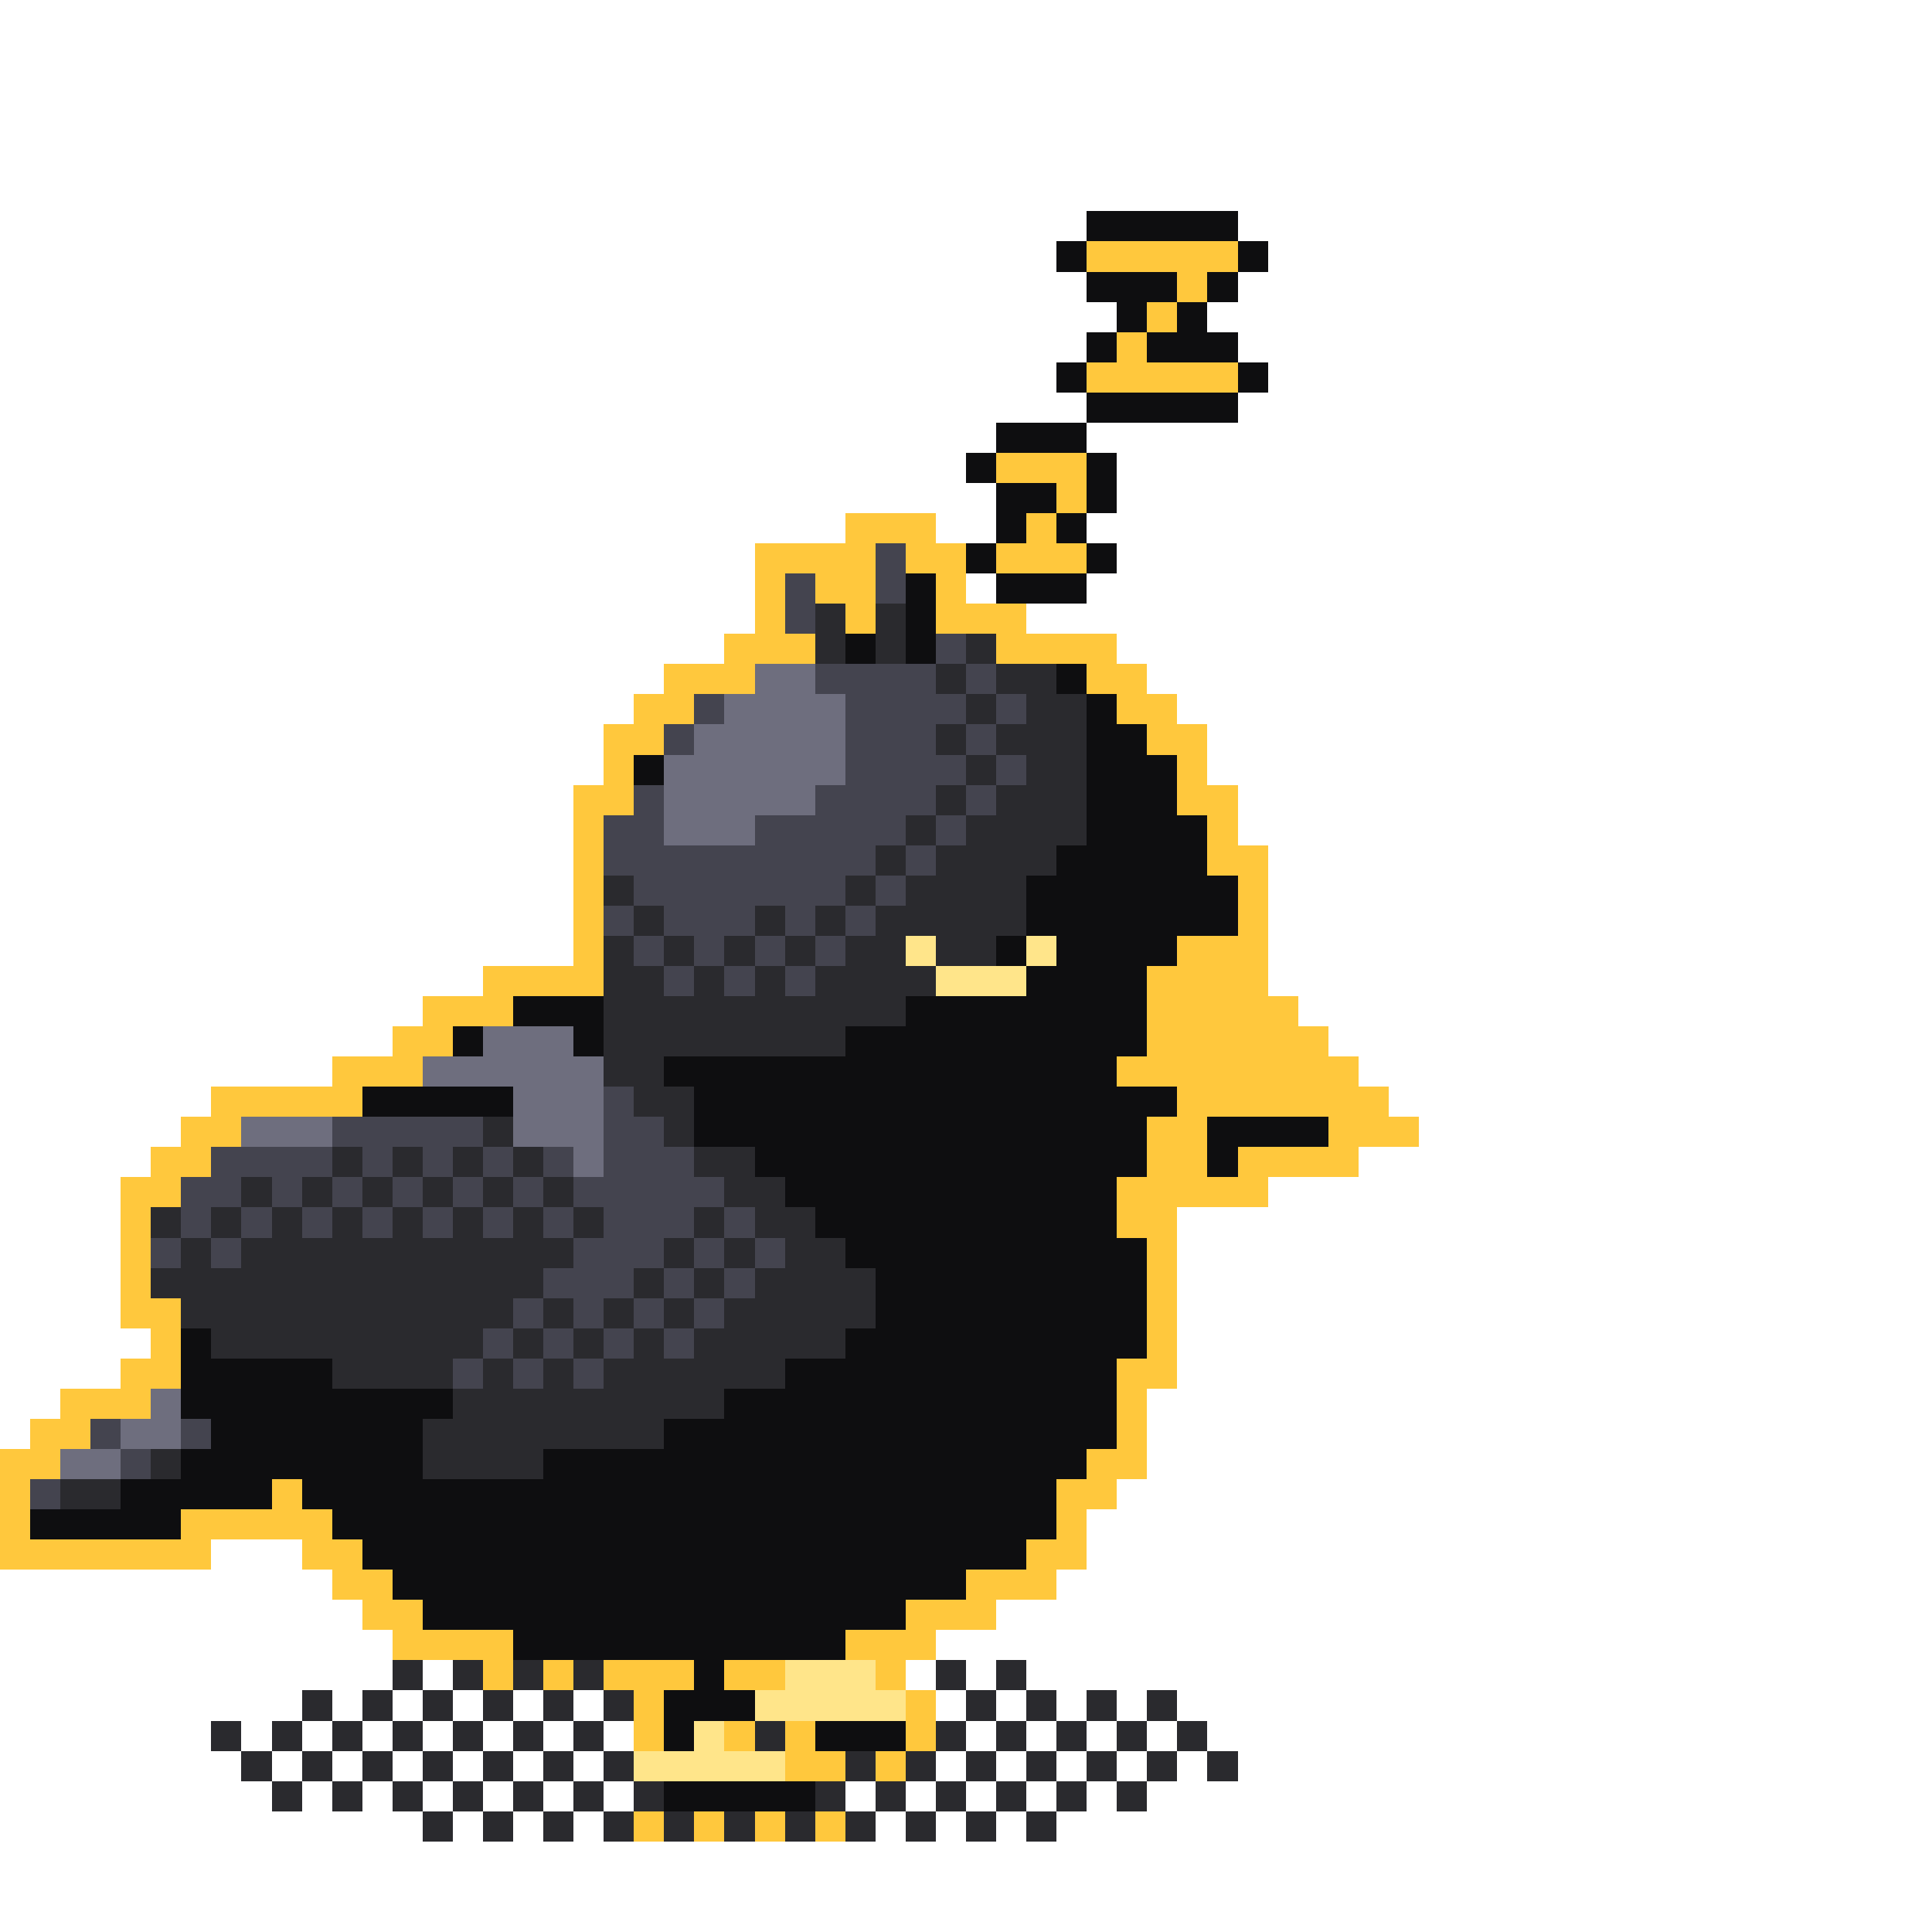
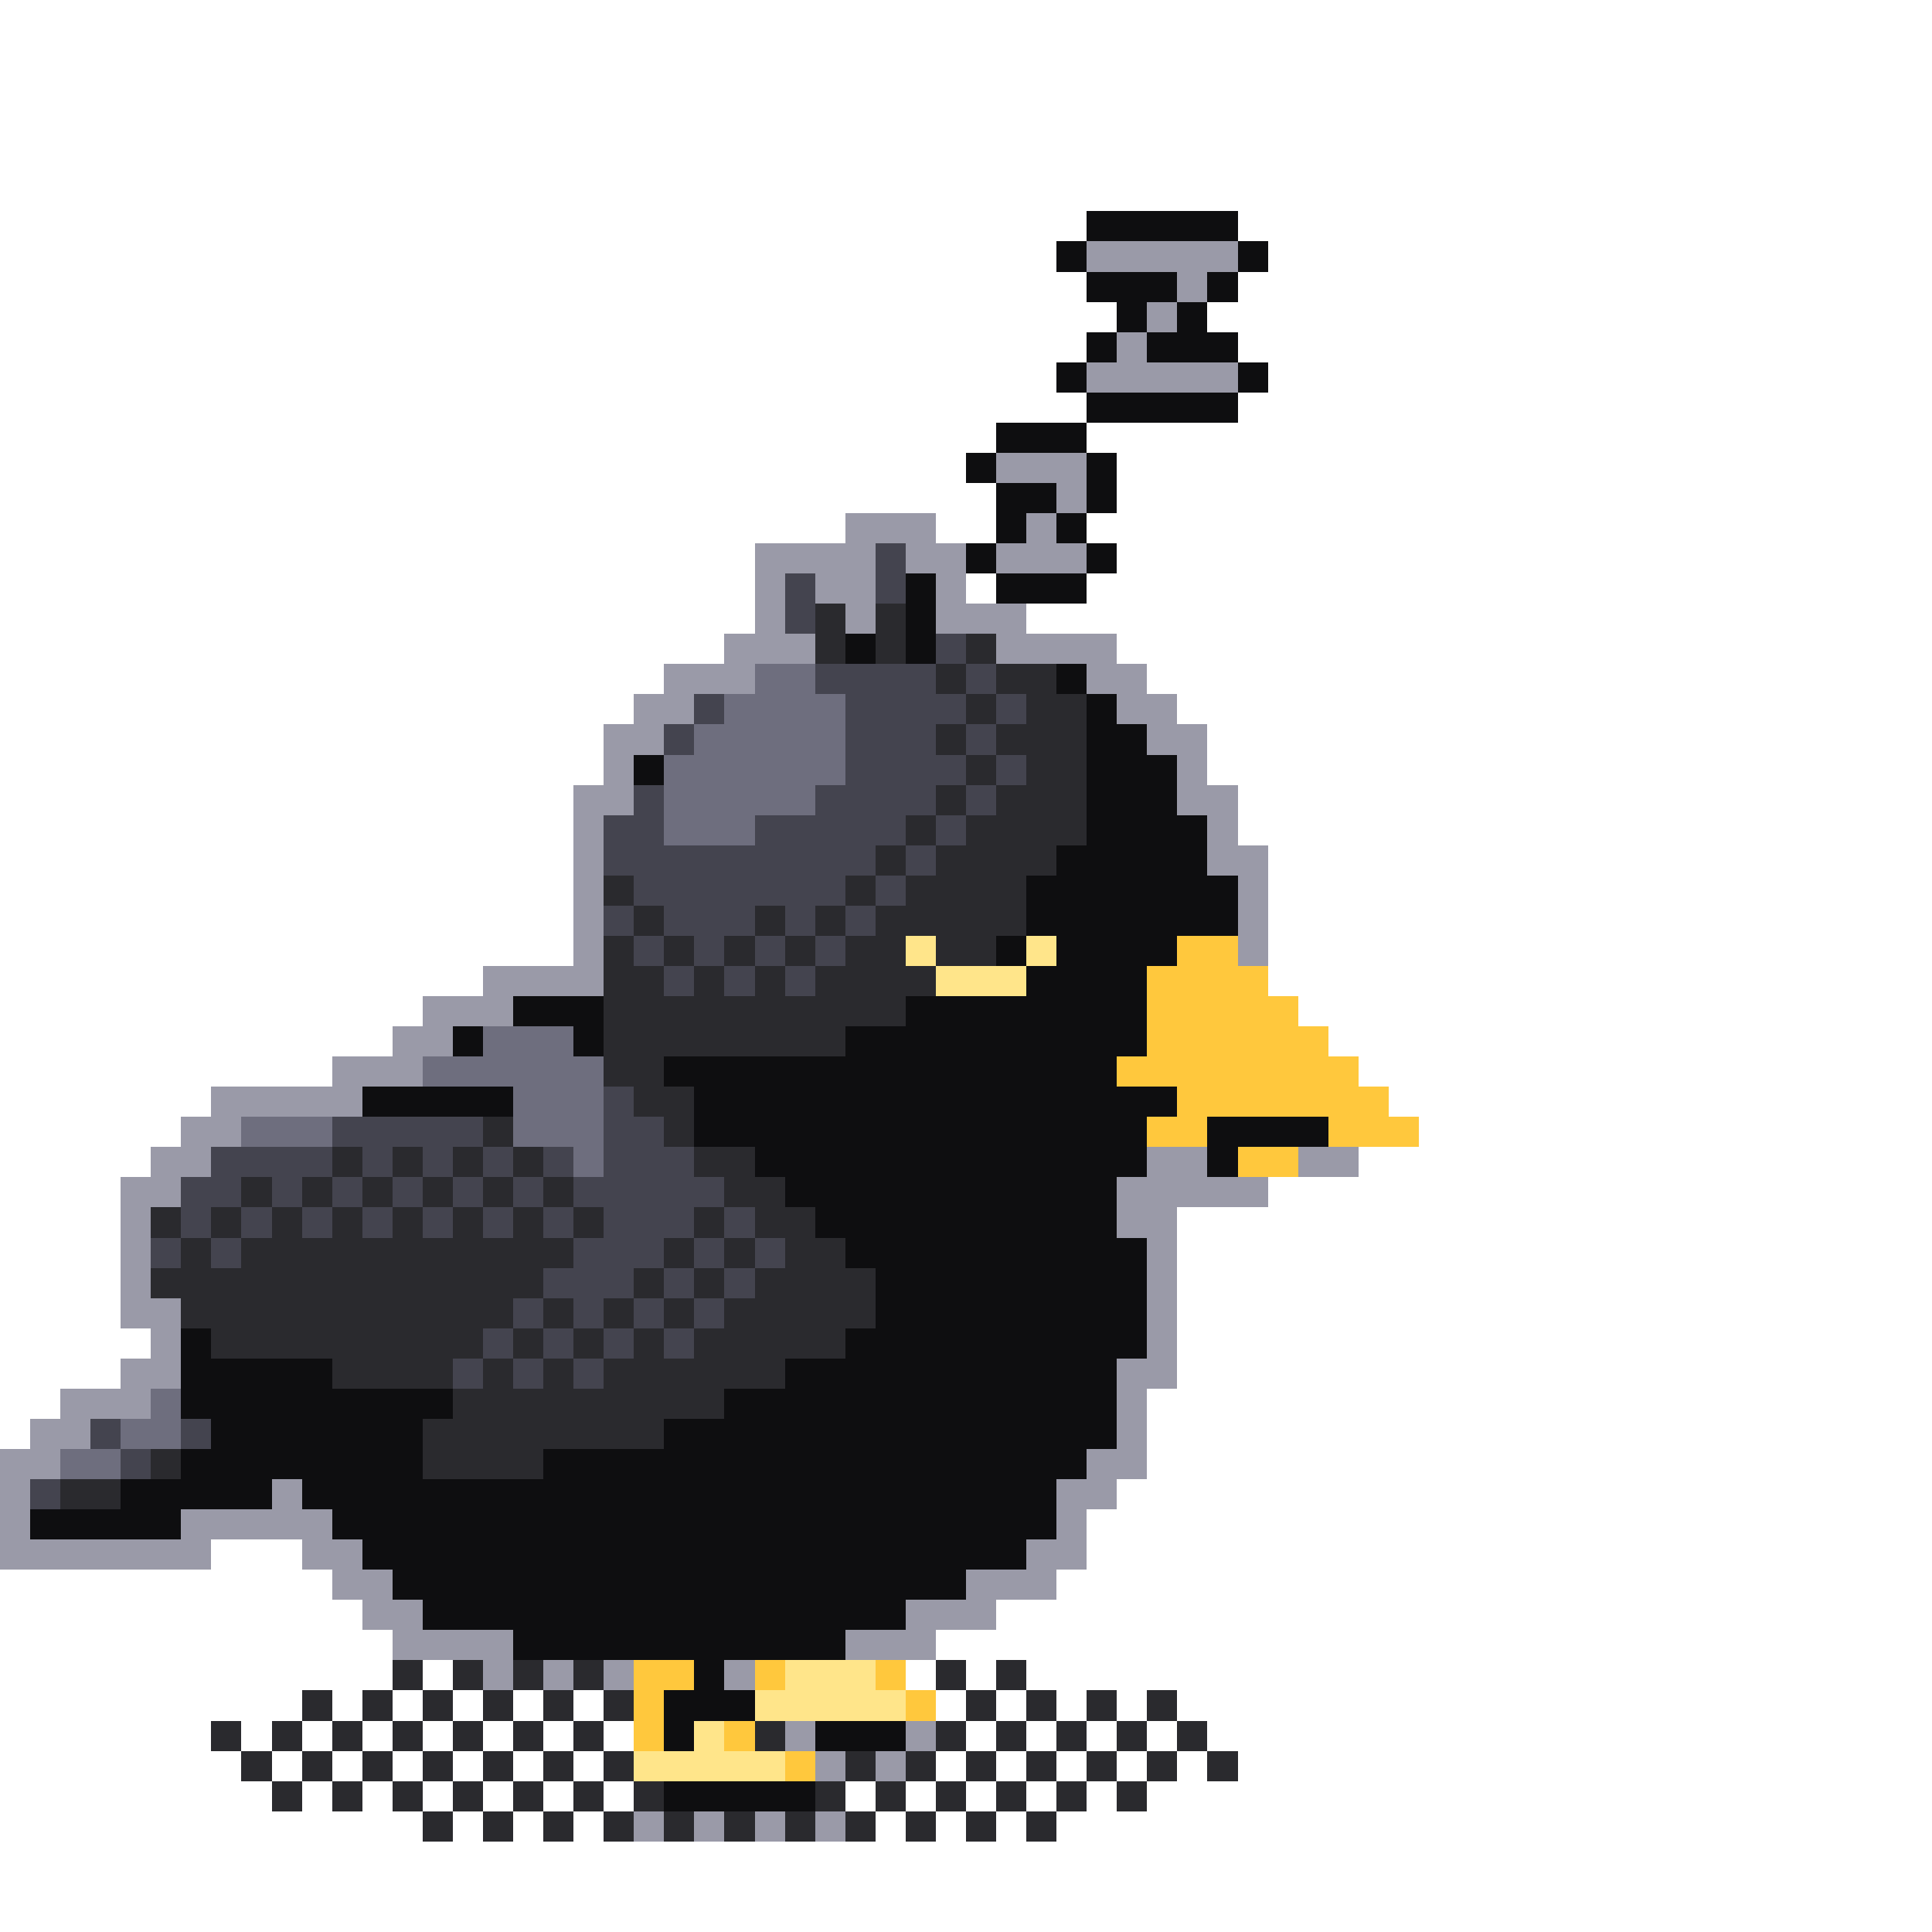
<svg xmlns="http://www.w3.org/2000/svg" viewBox="0 0 64 64" width="64" height="64" shape-rendering="crispEdges">
  <rect x="36" y="7" width="5" height="1" fill="#0E0E10" />
  <rect x="35" y="8" width="1" height="1" fill="#0E0E10" />
-   <rect x="36" y="8" width="5" height="1" fill="#FFC83D" />
+   <rect x="36" y="8" width="5" height="1" fill="#9A9AA8" />
  <rect x="41" y="8" width="1" height="1" fill="#0E0E10" />
  <rect x="36" y="9" width="3" height="1" fill="#0E0E10" />
-   <rect x="39" y="9" width="1" height="1" fill="#FFC83D" />
+   <rect x="39" y="9" width="1" height="1" fill="#9A9AA8" />
  <rect x="40" y="9" width="1" height="1" fill="#0E0E10" />
  <rect x="37" y="10" width="1" height="1" fill="#0E0E10" />
-   <rect x="38" y="10" width="1" height="1" fill="#FFC83D" />
+   <rect x="38" y="10" width="1" height="1" fill="#9A9AA8" />
  <rect x="39" y="10" width="1" height="1" fill="#0E0E10" />
  <rect x="36" y="11" width="1" height="1" fill="#0E0E10" />
-   <rect x="37" y="11" width="1" height="1" fill="#FFC83D" />
+   <rect x="37" y="11" width="1" height="1" fill="#9A9AA8" />
  <rect x="38" y="11" width="3" height="1" fill="#0E0E10" />
  <rect x="35" y="12" width="1" height="1" fill="#0E0E10" />
-   <rect x="36" y="12" width="5" height="1" fill="#FFC83D" />
+   <rect x="36" y="12" width="5" height="1" fill="#9A9AA8" />
  <rect x="41" y="12" width="1" height="1" fill="#0E0E10" />
  <rect x="36" y="13" width="5" height="1" fill="#0E0E10" />
  <rect x="33" y="14" width="3" height="1" fill="#0E0E10" />
  <rect x="32" y="15" width="1" height="1" fill="#0E0E10" />
-   <rect x="33" y="15" width="3" height="1" fill="#FFC83D" />
+   <rect x="33" y="15" width="3" height="1" fill="#9A9AA8" />
  <rect x="36" y="15" width="1" height="1" fill="#0E0E10" />
  <rect x="33" y="16" width="2" height="1" fill="#0E0E10" />
-   <rect x="35" y="16" width="1" height="1" fill="#FFC83D" />
+   <rect x="35" y="16" width="1" height="1" fill="#9A9AA8" />
  <rect x="36" y="16" width="1" height="1" fill="#0E0E10" />
-   <rect x="28" y="17" width="3" height="1" fill="#FFC83D" />
+   <rect x="28" y="17" width="3" height="1" fill="#9A9AA8" />
  <rect x="33" y="17" width="1" height="1" fill="#0E0E10" />
-   <rect x="34" y="17" width="1" height="1" fill="#FFC83D" />
+   <rect x="34" y="17" width="1" height="1" fill="#9A9AA8" />
  <rect x="35" y="17" width="1" height="1" fill="#0E0E10" />
-   <rect x="25" y="18" width="4" height="1" fill="#FFC83D" />
+   <rect x="25" y="18" width="4" height="1" fill="#9A9AA8" />
  <rect x="29" y="18" width="1" height="1" fill="#44444F" />
-   <rect x="30" y="18" width="2" height="1" fill="#FFC83D" />
+   <rect x="30" y="18" width="2" height="1" fill="#9A9AA8" />
  <rect x="32" y="18" width="1" height="1" fill="#0E0E10" />
-   <rect x="33" y="18" width="3" height="1" fill="#FFC83D" />
+   <rect x="33" y="18" width="3" height="1" fill="#9A9AA8" />
  <rect x="36" y="18" width="1" height="1" fill="#0E0E10" />
-   <rect x="25" y="19" width="1" height="1" fill="#FFC83D" />
+   <rect x="25" y="19" width="1" height="1" fill="#9A9AA8" />
  <rect x="26" y="19" width="1" height="1" fill="#44444F" />
-   <rect x="27" y="19" width="2" height="1" fill="#FFC83D" />
+   <rect x="27" y="19" width="2" height="1" fill="#9A9AA8" />
  <rect x="29" y="19" width="1" height="1" fill="#44444F" />
  <rect x="30" y="19" width="1" height="1" fill="#0E0E10" />
-   <rect x="31" y="19" width="1" height="1" fill="#FFC83D" />
+   <rect x="31" y="19" width="1" height="1" fill="#9A9AA8" />
  <rect x="33" y="19" width="3" height="1" fill="#0E0E10" />
-   <rect x="25" y="20" width="1" height="1" fill="#FFC83D" />
+   <rect x="25" y="20" width="1" height="1" fill="#9A9AA8" />
  <rect x="26" y="20" width="1" height="1" fill="#44444F" />
  <rect x="27" y="20" width="1" height="1" fill="#2A2A2E" />
-   <rect x="28" y="20" width="1" height="1" fill="#FFC83D" />
+   <rect x="28" y="20" width="1" height="1" fill="#9A9AA8" />
  <rect x="29" y="20" width="1" height="1" fill="#2A2A2E" />
  <rect x="30" y="20" width="1" height="1" fill="#0E0E10" />
-   <rect x="31" y="20" width="3" height="1" fill="#FFC83D" />
-   <rect x="24" y="21" width="3" height="1" fill="#FFC83D" />
+   <rect x="31" y="20" width="3" height="1" fill="#9A9AA8" />
+   <rect x="24" y="21" width="3" height="1" fill="#9A9AA8" />
  <rect x="27" y="21" width="1" height="1" fill="#2A2A2E" />
  <rect x="28" y="21" width="1" height="1" fill="#0E0E10" />
  <rect x="29" y="21" width="1" height="1" fill="#2A2A2E" />
  <rect x="30" y="21" width="1" height="1" fill="#0E0E10" />
  <rect x="31" y="21" width="1" height="1" fill="#44444F" />
  <rect x="32" y="21" width="1" height="1" fill="#2A2A2E" />
-   <rect x="33" y="21" width="4" height="1" fill="#FFC83D" />
-   <rect x="22" y="22" width="3" height="1" fill="#FFC83D" />
+   <rect x="33" y="21" width="4" height="1" fill="#9A9AA8" />
+   <rect x="22" y="22" width="3" height="1" fill="#9A9AA8" />
  <rect x="25" y="22" width="2" height="1" fill="#6E6E7E" />
  <rect x="27" y="22" width="4" height="1" fill="#44444F" />
  <rect x="31" y="22" width="1" height="1" fill="#2A2A2E" />
  <rect x="32" y="22" width="1" height="1" fill="#44444F" />
  <rect x="33" y="22" width="2" height="1" fill="#2A2A2E" />
  <rect x="35" y="22" width="1" height="1" fill="#0E0E10" />
-   <rect x="36" y="22" width="2" height="1" fill="#FFC83D" />
-   <rect x="21" y="23" width="2" height="1" fill="#FFC83D" />
+   <rect x="36" y="22" width="2" height="1" fill="#9A9AA8" />
+   <rect x="21" y="23" width="2" height="1" fill="#9A9AA8" />
  <rect x="23" y="23" width="1" height="1" fill="#44444F" />
  <rect x="24" y="23" width="4" height="1" fill="#6E6E7E" />
  <rect x="28" y="23" width="4" height="1" fill="#44444F" />
  <rect x="32" y="23" width="1" height="1" fill="#2A2A2E" />
  <rect x="33" y="23" width="1" height="1" fill="#44444F" />
  <rect x="34" y="23" width="2" height="1" fill="#2A2A2E" />
  <rect x="36" y="23" width="1" height="1" fill="#0E0E10" />
-   <rect x="37" y="23" width="2" height="1" fill="#FFC83D" />
-   <rect x="20" y="24" width="2" height="1" fill="#FFC83D" />
+   <rect x="37" y="23" width="2" height="1" fill="#9A9AA8" />
+   <rect x="20" y="24" width="2" height="1" fill="#9A9AA8" />
  <rect x="22" y="24" width="1" height="1" fill="#44444F" />
  <rect x="23" y="24" width="5" height="1" fill="#6E6E7E" />
  <rect x="28" y="24" width="3" height="1" fill="#44444F" />
  <rect x="31" y="24" width="1" height="1" fill="#2A2A2E" />
  <rect x="32" y="24" width="1" height="1" fill="#44444F" />
  <rect x="33" y="24" width="3" height="1" fill="#2A2A2E" />
  <rect x="36" y="24" width="2" height="1" fill="#0E0E10" />
-   <rect x="38" y="24" width="2" height="1" fill="#FFC83D" />
-   <rect x="20" y="25" width="1" height="1" fill="#FFC83D" />
+   <rect x="38" y="24" width="2" height="1" fill="#9A9AA8" />
+   <rect x="20" y="25" width="1" height="1" fill="#9A9AA8" />
  <rect x="21" y="25" width="1" height="1" fill="#0E0E10" />
  <rect x="22" y="25" width="6" height="1" fill="#6E6E7E" />
  <rect x="28" y="25" width="4" height="1" fill="#44444F" />
  <rect x="32" y="25" width="1" height="1" fill="#2A2A2E" />
  <rect x="33" y="25" width="1" height="1" fill="#44444F" />
  <rect x="34" y="25" width="2" height="1" fill="#2A2A2E" />
  <rect x="36" y="25" width="3" height="1" fill="#0E0E10" />
-   <rect x="39" y="25" width="1" height="1" fill="#FFC83D" />
-   <rect x="19" y="26" width="2" height="1" fill="#FFC83D" />
+   <rect x="39" y="25" width="1" height="1" fill="#9A9AA8" />
+   <rect x="19" y="26" width="2" height="1" fill="#9A9AA8" />
  <rect x="21" y="26" width="1" height="1" fill="#44444F" />
  <rect x="22" y="26" width="5" height="1" fill="#6E6E7E" />
  <rect x="27" y="26" width="4" height="1" fill="#44444F" />
  <rect x="31" y="26" width="1" height="1" fill="#2A2A2E" />
  <rect x="32" y="26" width="1" height="1" fill="#44444F" />
  <rect x="33" y="26" width="3" height="1" fill="#2A2A2E" />
  <rect x="36" y="26" width="3" height="1" fill="#0E0E10" />
-   <rect x="39" y="26" width="2" height="1" fill="#FFC83D" />
-   <rect x="19" y="27" width="1" height="1" fill="#FFC83D" />
+   <rect x="39" y="26" width="2" height="1" fill="#9A9AA8" />
+   <rect x="19" y="27" width="1" height="1" fill="#9A9AA8" />
  <rect x="20" y="27" width="2" height="1" fill="#44444F" />
  <rect x="22" y="27" width="3" height="1" fill="#6E6E7E" />
  <rect x="25" y="27" width="5" height="1" fill="#44444F" />
  <rect x="30" y="27" width="1" height="1" fill="#2A2A2E" />
  <rect x="31" y="27" width="1" height="1" fill="#44444F" />
  <rect x="32" y="27" width="4" height="1" fill="#2A2A2E" />
  <rect x="36" y="27" width="4" height="1" fill="#0E0E10" />
-   <rect x="40" y="27" width="1" height="1" fill="#FFC83D" />
-   <rect x="19" y="28" width="1" height="1" fill="#FFC83D" />
+   <rect x="40" y="27" width="1" height="1" fill="#9A9AA8" />
+   <rect x="19" y="28" width="1" height="1" fill="#9A9AA8" />
  <rect x="20" y="28" width="9" height="1" fill="#44444F" />
  <rect x="29" y="28" width="1" height="1" fill="#2A2A2E" />
  <rect x="30" y="28" width="1" height="1" fill="#44444F" />
  <rect x="31" y="28" width="4" height="1" fill="#2A2A2E" />
  <rect x="35" y="28" width="5" height="1" fill="#0E0E10" />
-   <rect x="40" y="28" width="2" height="1" fill="#FFC83D" />
-   <rect x="19" y="29" width="1" height="1" fill="#FFC83D" />
+   <rect x="40" y="28" width="2" height="1" fill="#9A9AA8" />
+   <rect x="19" y="29" width="1" height="1" fill="#9A9AA8" />
  <rect x="20" y="29" width="1" height="1" fill="#2A2A2E" />
  <rect x="21" y="29" width="7" height="1" fill="#44444F" />
  <rect x="28" y="29" width="1" height="1" fill="#2A2A2E" />
  <rect x="29" y="29" width="1" height="1" fill="#44444F" />
  <rect x="30" y="29" width="4" height="1" fill="#2A2A2E" />
  <rect x="34" y="29" width="7" height="1" fill="#0E0E10" />
-   <rect x="41" y="29" width="1" height="1" fill="#FFC83D" />
-   <rect x="19" y="30" width="1" height="1" fill="#FFC83D" />
+   <rect x="41" y="29" width="1" height="1" fill="#9A9AA8" />
+   <rect x="19" y="30" width="1" height="1" fill="#9A9AA8" />
  <rect x="20" y="30" width="1" height="1" fill="#44444F" />
  <rect x="21" y="30" width="1" height="1" fill="#2A2A2E" />
  <rect x="22" y="30" width="3" height="1" fill="#44444F" />
  <rect x="25" y="30" width="1" height="1" fill="#2A2A2E" />
  <rect x="26" y="30" width="1" height="1" fill="#44444F" />
  <rect x="27" y="30" width="1" height="1" fill="#2A2A2E" />
  <rect x="28" y="30" width="1" height="1" fill="#44444F" />
  <rect x="29" y="30" width="5" height="1" fill="#2A2A2E" />
  <rect x="34" y="30" width="7" height="1" fill="#0E0E10" />
-   <rect x="41" y="30" width="1" height="1" fill="#FFC83D" />
-   <rect x="19" y="31" width="1" height="1" fill="#FFC83D" />
+   <rect x="41" y="30" width="1" height="1" fill="#9A9AA8" />
+   <rect x="19" y="31" width="1" height="1" fill="#9A9AA8" />
  <rect x="20" y="31" width="1" height="1" fill="#2A2A2E" />
  <rect x="21" y="31" width="1" height="1" fill="#44444F" />
  <rect x="22" y="31" width="1" height="1" fill="#2A2A2E" />
  <rect x="23" y="31" width="1" height="1" fill="#44444F" />
  <rect x="24" y="31" width="1" height="1" fill="#2A2A2E" />
  <rect x="25" y="31" width="1" height="1" fill="#44444F" />
  <rect x="26" y="31" width="1" height="1" fill="#2A2A2E" />
  <rect x="27" y="31" width="1" height="1" fill="#44444F" />
  <rect x="28" y="31" width="2" height="1" fill="#2A2A2E" />
  <rect x="30" y="31" width="1" height="1" fill="#FFE58A" />
  <rect x="31" y="31" width="2" height="1" fill="#2A2A2E" />
  <rect x="33" y="31" width="1" height="1" fill="#0E0E10" />
  <rect x="34" y="31" width="1" height="1" fill="#FFE58A" />
  <rect x="35" y="31" width="4" height="1" fill="#0E0E10" />
-   <rect x="39" y="31" width="3" height="1" fill="#FFC83D" />
-   <rect x="16" y="32" width="4" height="1" fill="#FFC83D" />
+   <rect x="39" y="31" width="2" height="1" fill="#FFC83D" />
+   <rect x="41" y="31" width="1" height="1" fill="#9A9AA8" />
+   <rect x="16" y="32" width="4" height="1" fill="#9A9AA8" />
  <rect x="20" y="32" width="2" height="1" fill="#2A2A2E" />
  <rect x="22" y="32" width="1" height="1" fill="#44444F" />
  <rect x="23" y="32" width="1" height="1" fill="#2A2A2E" />
  <rect x="24" y="32" width="1" height="1" fill="#44444F" />
  <rect x="25" y="32" width="1" height="1" fill="#2A2A2E" />
  <rect x="26" y="32" width="1" height="1" fill="#44444F" />
  <rect x="27" y="32" width="4" height="1" fill="#2A2A2E" />
  <rect x="31" y="32" width="3" height="1" fill="#FFE58A" />
  <rect x="34" y="32" width="4" height="1" fill="#0E0E10" />
  <rect x="38" y="32" width="4" height="1" fill="#FFC83D" />
-   <rect x="14" y="33" width="3" height="1" fill="#FFC83D" />
+   <rect x="14" y="33" width="3" height="1" fill="#9A9AA8" />
  <rect x="17" y="33" width="3" height="1" fill="#0E0E10" />
  <rect x="20" y="33" width="10" height="1" fill="#2A2A2E" />
  <rect x="30" y="33" width="8" height="1" fill="#0E0E10" />
  <rect x="38" y="33" width="5" height="1" fill="#FFC83D" />
-   <rect x="13" y="34" width="2" height="1" fill="#FFC83D" />
+   <rect x="13" y="34" width="2" height="1" fill="#9A9AA8" />
  <rect x="15" y="34" width="1" height="1" fill="#0E0E10" />
  <rect x="16" y="34" width="3" height="1" fill="#6E6E7E" />
  <rect x="19" y="34" width="1" height="1" fill="#0E0E10" />
  <rect x="20" y="34" width="8" height="1" fill="#2A2A2E" />
  <rect x="28" y="34" width="10" height="1" fill="#0E0E10" />
  <rect x="38" y="34" width="6" height="1" fill="#FFC83D" />
-   <rect x="11" y="35" width="3" height="1" fill="#FFC83D" />
+   <rect x="11" y="35" width="3" height="1" fill="#9A9AA8" />
  <rect x="14" y="35" width="6" height="1" fill="#6E6E7E" />
  <rect x="20" y="35" width="2" height="1" fill="#2A2A2E" />
  <rect x="22" y="35" width="15" height="1" fill="#0E0E10" />
  <rect x="37" y="35" width="8" height="1" fill="#FFC83D" />
-   <rect x="7" y="36" width="5" height="1" fill="#FFC83D" />
+   <rect x="7" y="36" width="5" height="1" fill="#9A9AA8" />
  <rect x="12" y="36" width="5" height="1" fill="#0E0E10" />
  <rect x="17" y="36" width="3" height="1" fill="#6E6E7E" />
  <rect x="20" y="36" width="1" height="1" fill="#44444F" />
  <rect x="21" y="36" width="2" height="1" fill="#2A2A2E" />
  <rect x="23" y="36" width="16" height="1" fill="#0E0E10" />
  <rect x="39" y="36" width="7" height="1" fill="#FFC83D" />
-   <rect x="6" y="37" width="2" height="1" fill="#FFC83D" />
+   <rect x="6" y="37" width="2" height="1" fill="#9A9AA8" />
  <rect x="8" y="37" width="3" height="1" fill="#6E6E7E" />
  <rect x="11" y="37" width="5" height="1" fill="#44444F" />
  <rect x="16" y="37" width="1" height="1" fill="#2A2A2E" />
  <rect x="17" y="37" width="3" height="1" fill="#6E6E7E" />
  <rect x="20" y="37" width="2" height="1" fill="#44444F" />
  <rect x="22" y="37" width="1" height="1" fill="#2A2A2E" />
  <rect x="23" y="37" width="15" height="1" fill="#0E0E10" />
  <rect x="38" y="37" width="2" height="1" fill="#FFC83D" />
  <rect x="40" y="37" width="4" height="1" fill="#0E0E10" />
  <rect x="44" y="37" width="3" height="1" fill="#FFC83D" />
-   <rect x="5" y="38" width="2" height="1" fill="#FFC83D" />
+   <rect x="5" y="38" width="2" height="1" fill="#9A9AA8" />
  <rect x="7" y="38" width="4" height="1" fill="#44444F" />
  <rect x="11" y="38" width="1" height="1" fill="#2A2A2E" />
  <rect x="12" y="38" width="1" height="1" fill="#44444F" />
  <rect x="13" y="38" width="1" height="1" fill="#2A2A2E" />
  <rect x="14" y="38" width="1" height="1" fill="#44444F" />
  <rect x="15" y="38" width="1" height="1" fill="#2A2A2E" />
  <rect x="16" y="38" width="1" height="1" fill="#44444F" />
  <rect x="17" y="38" width="1" height="1" fill="#2A2A2E" />
  <rect x="18" y="38" width="1" height="1" fill="#44444F" />
  <rect x="19" y="38" width="1" height="1" fill="#6E6E7E" />
  <rect x="20" y="38" width="3" height="1" fill="#44444F" />
  <rect x="23" y="38" width="2" height="1" fill="#2A2A2E" />
  <rect x="25" y="38" width="13" height="1" fill="#0E0E10" />
-   <rect x="38" y="38" width="2" height="1" fill="#FFC83D" />
+   <rect x="38" y="38" width="2" height="1" fill="#9A9AA8" />
  <rect x="40" y="38" width="1" height="1" fill="#0E0E10" />
-   <rect x="41" y="38" width="4" height="1" fill="#FFC83D" />
-   <rect x="4" y="39" width="2" height="1" fill="#FFC83D" />
+   <rect x="41" y="38" width="2" height="1" fill="#FFC83D" />
+   <rect x="43" y="38" width="2" height="1" fill="#9A9AA8" />
+   <rect x="4" y="39" width="2" height="1" fill="#9A9AA8" />
  <rect x="6" y="39" width="2" height="1" fill="#44444F" />
  <rect x="8" y="39" width="1" height="1" fill="#2A2A2E" />
  <rect x="9" y="39" width="1" height="1" fill="#44444F" />
  <rect x="10" y="39" width="1" height="1" fill="#2A2A2E" />
  <rect x="11" y="39" width="1" height="1" fill="#44444F" />
  <rect x="12" y="39" width="1" height="1" fill="#2A2A2E" />
  <rect x="13" y="39" width="1" height="1" fill="#44444F" />
  <rect x="14" y="39" width="1" height="1" fill="#2A2A2E" />
  <rect x="15" y="39" width="1" height="1" fill="#44444F" />
  <rect x="16" y="39" width="1" height="1" fill="#2A2A2E" />
  <rect x="17" y="39" width="1" height="1" fill="#44444F" />
  <rect x="18" y="39" width="1" height="1" fill="#2A2A2E" />
  <rect x="19" y="39" width="5" height="1" fill="#44444F" />
  <rect x="24" y="39" width="2" height="1" fill="#2A2A2E" />
  <rect x="26" y="39" width="11" height="1" fill="#0E0E10" />
-   <rect x="37" y="39" width="5" height="1" fill="#FFC83D" />
-   <rect x="4" y="40" width="1" height="1" fill="#FFC83D" />
+   <rect x="37" y="39" width="5" height="1" fill="#9A9AA8" />
+   <rect x="4" y="40" width="1" height="1" fill="#9A9AA8" />
  <rect x="5" y="40" width="1" height="1" fill="#2A2A2E" />
  <rect x="6" y="40" width="1" height="1" fill="#44444F" />
  <rect x="7" y="40" width="1" height="1" fill="#2A2A2E" />
  <rect x="8" y="40" width="1" height="1" fill="#44444F" />
  <rect x="9" y="40" width="1" height="1" fill="#2A2A2E" />
  <rect x="10" y="40" width="1" height="1" fill="#44444F" />
  <rect x="11" y="40" width="1" height="1" fill="#2A2A2E" />
  <rect x="12" y="40" width="1" height="1" fill="#44444F" />
  <rect x="13" y="40" width="1" height="1" fill="#2A2A2E" />
  <rect x="14" y="40" width="1" height="1" fill="#44444F" />
  <rect x="15" y="40" width="1" height="1" fill="#2A2A2E" />
  <rect x="16" y="40" width="1" height="1" fill="#44444F" />
  <rect x="17" y="40" width="1" height="1" fill="#2A2A2E" />
  <rect x="18" y="40" width="1" height="1" fill="#44444F" />
  <rect x="19" y="40" width="1" height="1" fill="#2A2A2E" />
  <rect x="20" y="40" width="3" height="1" fill="#44444F" />
  <rect x="23" y="40" width="1" height="1" fill="#2A2A2E" />
  <rect x="24" y="40" width="1" height="1" fill="#44444F" />
  <rect x="25" y="40" width="2" height="1" fill="#2A2A2E" />
  <rect x="27" y="40" width="10" height="1" fill="#0E0E10" />
-   <rect x="37" y="40" width="2" height="1" fill="#FFC83D" />
-   <rect x="4" y="41" width="1" height="1" fill="#FFC83D" />
+   <rect x="37" y="40" width="2" height="1" fill="#9A9AA8" />
+   <rect x="4" y="41" width="1" height="1" fill="#9A9AA8" />
  <rect x="5" y="41" width="1" height="1" fill="#44444F" />
  <rect x="6" y="41" width="1" height="1" fill="#2A2A2E" />
  <rect x="7" y="41" width="1" height="1" fill="#44444F" />
  <rect x="8" y="41" width="11" height="1" fill="#2A2A2E" />
  <rect x="19" y="41" width="3" height="1" fill="#44444F" />
  <rect x="22" y="41" width="1" height="1" fill="#2A2A2E" />
  <rect x="23" y="41" width="1" height="1" fill="#44444F" />
  <rect x="24" y="41" width="1" height="1" fill="#2A2A2E" />
  <rect x="25" y="41" width="1" height="1" fill="#44444F" />
  <rect x="26" y="41" width="2" height="1" fill="#2A2A2E" />
  <rect x="28" y="41" width="10" height="1" fill="#0E0E10" />
-   <rect x="38" y="41" width="1" height="1" fill="#FFC83D" />
-   <rect x="4" y="42" width="1" height="1" fill="#FFC83D" />
+   <rect x="38" y="41" width="1" height="1" fill="#9A9AA8" />
+   <rect x="4" y="42" width="1" height="1" fill="#9A9AA8" />
  <rect x="5" y="42" width="13" height="1" fill="#2A2A2E" />
  <rect x="18" y="42" width="3" height="1" fill="#44444F" />
  <rect x="21" y="42" width="1" height="1" fill="#2A2A2E" />
  <rect x="22" y="42" width="1" height="1" fill="#44444F" />
  <rect x="23" y="42" width="1" height="1" fill="#2A2A2E" />
  <rect x="24" y="42" width="1" height="1" fill="#44444F" />
  <rect x="25" y="42" width="4" height="1" fill="#2A2A2E" />
  <rect x="29" y="42" width="9" height="1" fill="#0E0E10" />
-   <rect x="38" y="42" width="1" height="1" fill="#FFC83D" />
-   <rect x="4" y="43" width="2" height="1" fill="#FFC83D" />
+   <rect x="38" y="42" width="1" height="1" fill="#9A9AA8" />
+   <rect x="4" y="43" width="2" height="1" fill="#9A9AA8" />
  <rect x="6" y="43" width="11" height="1" fill="#2A2A2E" />
  <rect x="17" y="43" width="1" height="1" fill="#44444F" />
  <rect x="18" y="43" width="1" height="1" fill="#2A2A2E" />
  <rect x="19" y="43" width="1" height="1" fill="#44444F" />
  <rect x="20" y="43" width="1" height="1" fill="#2A2A2E" />
  <rect x="21" y="43" width="1" height="1" fill="#44444F" />
  <rect x="22" y="43" width="1" height="1" fill="#2A2A2E" />
  <rect x="23" y="43" width="1" height="1" fill="#44444F" />
  <rect x="24" y="43" width="5" height="1" fill="#2A2A2E" />
  <rect x="29" y="43" width="9" height="1" fill="#0E0E10" />
-   <rect x="38" y="43" width="1" height="1" fill="#FFC83D" />
-   <rect x="5" y="44" width="1" height="1" fill="#FFC83D" />
+   <rect x="38" y="43" width="1" height="1" fill="#9A9AA8" />
+   <rect x="5" y="44" width="1" height="1" fill="#9A9AA8" />
  <rect x="6" y="44" width="1" height="1" fill="#0E0E10" />
  <rect x="7" y="44" width="9" height="1" fill="#2A2A2E" />
  <rect x="16" y="44" width="1" height="1" fill="#44444F" />
  <rect x="17" y="44" width="1" height="1" fill="#2A2A2E" />
  <rect x="18" y="44" width="1" height="1" fill="#44444F" />
  <rect x="19" y="44" width="1" height="1" fill="#2A2A2E" />
  <rect x="20" y="44" width="1" height="1" fill="#44444F" />
  <rect x="21" y="44" width="1" height="1" fill="#2A2A2E" />
  <rect x="22" y="44" width="1" height="1" fill="#44444F" />
  <rect x="23" y="44" width="5" height="1" fill="#2A2A2E" />
  <rect x="28" y="44" width="10" height="1" fill="#0E0E10" />
-   <rect x="38" y="44" width="1" height="1" fill="#FFC83D" />
-   <rect x="4" y="45" width="2" height="1" fill="#FFC83D" />
+   <rect x="38" y="44" width="1" height="1" fill="#9A9AA8" />
+   <rect x="4" y="45" width="2" height="1" fill="#9A9AA8" />
  <rect x="6" y="45" width="5" height="1" fill="#0E0E10" />
  <rect x="11" y="45" width="4" height="1" fill="#2A2A2E" />
  <rect x="15" y="45" width="1" height="1" fill="#44444F" />
  <rect x="16" y="45" width="1" height="1" fill="#2A2A2E" />
  <rect x="17" y="45" width="1" height="1" fill="#44444F" />
  <rect x="18" y="45" width="1" height="1" fill="#2A2A2E" />
  <rect x="19" y="45" width="1" height="1" fill="#44444F" />
  <rect x="20" y="45" width="6" height="1" fill="#2A2A2E" />
  <rect x="26" y="45" width="11" height="1" fill="#0E0E10" />
-   <rect x="37" y="45" width="2" height="1" fill="#FFC83D" />
-   <rect x="2" y="46" width="3" height="1" fill="#FFC83D" />
+   <rect x="37" y="45" width="2" height="1" fill="#9A9AA8" />
+   <rect x="2" y="46" width="3" height="1" fill="#9A9AA8" />
  <rect x="5" y="46" width="1" height="1" fill="#6E6E7E" />
  <rect x="6" y="46" width="9" height="1" fill="#0E0E10" />
  <rect x="15" y="46" width="9" height="1" fill="#2A2A2E" />
  <rect x="24" y="46" width="13" height="1" fill="#0E0E10" />
-   <rect x="37" y="46" width="1" height="1" fill="#FFC83D" />
-   <rect x="1" y="47" width="2" height="1" fill="#FFC83D" />
+   <rect x="37" y="46" width="1" height="1" fill="#9A9AA8" />
+   <rect x="1" y="47" width="2" height="1" fill="#9A9AA8" />
  <rect x="3" y="47" width="1" height="1" fill="#44444F" />
  <rect x="4" y="47" width="2" height="1" fill="#6E6E7E" />
  <rect x="6" y="47" width="1" height="1" fill="#44444F" />
  <rect x="7" y="47" width="7" height="1" fill="#0E0E10" />
  <rect x="14" y="47" width="8" height="1" fill="#2A2A2E" />
  <rect x="22" y="47" width="15" height="1" fill="#0E0E10" />
-   <rect x="37" y="47" width="1" height="1" fill="#FFC83D" />
-   <rect x="0" y="48" width="2" height="1" fill="#FFC83D" />
+   <rect x="37" y="47" width="1" height="1" fill="#9A9AA8" />
+   <rect x="0" y="48" width="2" height="1" fill="#9A9AA8" />
  <rect x="2" y="48" width="2" height="1" fill="#6E6E7E" />
  <rect x="4" y="48" width="1" height="1" fill="#44444F" />
  <rect x="5" y="48" width="1" height="1" fill="#2A2A2E" />
  <rect x="6" y="48" width="8" height="1" fill="#0E0E10" />
  <rect x="14" y="48" width="4" height="1" fill="#2A2A2E" />
  <rect x="18" y="48" width="18" height="1" fill="#0E0E10" />
-   <rect x="36" y="48" width="2" height="1" fill="#FFC83D" />
-   <rect x="0" y="49" width="1" height="1" fill="#FFC83D" />
+   <rect x="36" y="48" width="2" height="1" fill="#9A9AA8" />
+   <rect x="0" y="49" width="1" height="1" fill="#9A9AA8" />
  <rect x="1" y="49" width="1" height="1" fill="#44444F" />
  <rect x="2" y="49" width="2" height="1" fill="#2A2A2E" />
  <rect x="4" y="49" width="5" height="1" fill="#0E0E10" />
-   <rect x="9" y="49" width="1" height="1" fill="#FFC83D" />
+   <rect x="9" y="49" width="1" height="1" fill="#9A9AA8" />
  <rect x="10" y="49" width="25" height="1" fill="#0E0E10" />
-   <rect x="35" y="49" width="2" height="1" fill="#FFC83D" />
-   <rect x="0" y="50" width="1" height="1" fill="#FFC83D" />
+   <rect x="35" y="49" width="2" height="1" fill="#9A9AA8" />
+   <rect x="0" y="50" width="1" height="1" fill="#9A9AA8" />
  <rect x="1" y="50" width="5" height="1" fill="#0E0E10" />
-   <rect x="6" y="50" width="5" height="1" fill="#FFC83D" />
+   <rect x="6" y="50" width="5" height="1" fill="#9A9AA8" />
  <rect x="11" y="50" width="24" height="1" fill="#0E0E10" />
-   <rect x="35" y="50" width="1" height="1" fill="#FFC83D" />
-   <rect x="0" y="51" width="7" height="1" fill="#FFC83D" />
-   <rect x="10" y="51" width="2" height="1" fill="#FFC83D" />
+   <rect x="35" y="50" width="1" height="1" fill="#9A9AA8" />
+   <rect x="0" y="51" width="7" height="1" fill="#9A9AA8" />
+   <rect x="10" y="51" width="2" height="1" fill="#9A9AA8" />
  <rect x="12" y="51" width="22" height="1" fill="#0E0E10" />
-   <rect x="34" y="51" width="2" height="1" fill="#FFC83D" />
-   <rect x="11" y="52" width="2" height="1" fill="#FFC83D" />
+   <rect x="34" y="51" width="2" height="1" fill="#9A9AA8" />
+   <rect x="11" y="52" width="2" height="1" fill="#9A9AA8" />
  <rect x="13" y="52" width="19" height="1" fill="#0E0E10" />
-   <rect x="32" y="52" width="3" height="1" fill="#FFC83D" />
-   <rect x="12" y="53" width="2" height="1" fill="#FFC83D" />
+   <rect x="32" y="52" width="3" height="1" fill="#9A9AA8" />
+   <rect x="12" y="53" width="2" height="1" fill="#9A9AA8" />
  <rect x="14" y="53" width="16" height="1" fill="#0E0E10" />
-   <rect x="30" y="53" width="3" height="1" fill="#FFC83D" />
-   <rect x="13" y="54" width="4" height="1" fill="#FFC83D" />
+   <rect x="30" y="53" width="3" height="1" fill="#9A9AA8" />
+   <rect x="13" y="54" width="4" height="1" fill="#9A9AA8" />
  <rect x="17" y="54" width="11" height="1" fill="#0E0E10" />
-   <rect x="28" y="54" width="3" height="1" fill="#FFC83D" />
+   <rect x="28" y="54" width="3" height="1" fill="#9A9AA8" />
  <rect x="13" y="55" width="1" height="1" fill="#2A2A2E" />
  <rect x="15" y="55" width="1" height="1" fill="#2A2A2E" />
-   <rect x="16" y="55" width="1" height="1" fill="#FFC83D" />
+   <rect x="16" y="55" width="1" height="1" fill="#9A9AA8" />
  <rect x="17" y="55" width="1" height="1" fill="#2A2A2E" />
-   <rect x="18" y="55" width="1" height="1" fill="#FFC83D" />
+   <rect x="18" y="55" width="1" height="1" fill="#9A9AA8" />
  <rect x="19" y="55" width="1" height="1" fill="#2A2A2E" />
-   <rect x="20" y="55" width="3" height="1" fill="#FFC83D" />
+   <rect x="20" y="55" width="1" height="1" fill="#9A9AA8" />
+   <rect x="21" y="55" width="2" height="1" fill="#FFC83D" />
  <rect x="23" y="55" width="1" height="1" fill="#0E0E10" />
-   <rect x="24" y="55" width="2" height="1" fill="#FFC83D" />
+   <rect x="24" y="55" width="1" height="1" fill="#9A9AA8" />
+   <rect x="25" y="55" width="1" height="1" fill="#FFC83D" />
  <rect x="26" y="55" width="3" height="1" fill="#FFE58A" />
  <rect x="29" y="55" width="1" height="1" fill="#FFC83D" />
  <rect x="31" y="55" width="1" height="1" fill="#2A2A2E" />
  <rect x="33" y="55" width="1" height="1" fill="#2A2A2E" />
  <rect x="10" y="56" width="1" height="1" fill="#2A2A2E" />
  <rect x="12" y="56" width="1" height="1" fill="#2A2A2E" />
  <rect x="14" y="56" width="1" height="1" fill="#2A2A2E" />
  <rect x="16" y="56" width="1" height="1" fill="#2A2A2E" />
  <rect x="18" y="56" width="1" height="1" fill="#2A2A2E" />
  <rect x="20" y="56" width="1" height="1" fill="#2A2A2E" />
  <rect x="21" y="56" width="1" height="1" fill="#FFC83D" />
  <rect x="22" y="56" width="3" height="1" fill="#0E0E10" />
  <rect x="25" y="56" width="5" height="1" fill="#FFE58A" />
  <rect x="30" y="56" width="1" height="1" fill="#FFC83D" />
  <rect x="32" y="56" width="1" height="1" fill="#2A2A2E" />
  <rect x="34" y="56" width="1" height="1" fill="#2A2A2E" />
  <rect x="36" y="56" width="1" height="1" fill="#2A2A2E" />
  <rect x="38" y="56" width="1" height="1" fill="#2A2A2E" />
  <rect x="7" y="57" width="1" height="1" fill="#2A2A2E" />
  <rect x="9" y="57" width="1" height="1" fill="#2A2A2E" />
  <rect x="11" y="57" width="1" height="1" fill="#2A2A2E" />
  <rect x="13" y="57" width="1" height="1" fill="#2A2A2E" />
  <rect x="15" y="57" width="1" height="1" fill="#2A2A2E" />
  <rect x="17" y="57" width="1" height="1" fill="#2A2A2E" />
  <rect x="19" y="57" width="1" height="1" fill="#2A2A2E" />
  <rect x="21" y="57" width="1" height="1" fill="#FFC83D" />
  <rect x="22" y="57" width="1" height="1" fill="#0E0E10" />
  <rect x="23" y="57" width="1" height="1" fill="#FFE58A" />
  <rect x="24" y="57" width="1" height="1" fill="#FFC83D" />
  <rect x="25" y="57" width="1" height="1" fill="#2A2A2E" />
-   <rect x="26" y="57" width="1" height="1" fill="#FFC83D" />
+   <rect x="26" y="57" width="1" height="1" fill="#9A9AA8" />
  <rect x="27" y="57" width="3" height="1" fill="#0E0E10" />
-   <rect x="30" y="57" width="1" height="1" fill="#FFC83D" />
+   <rect x="30" y="57" width="1" height="1" fill="#9A9AA8" />
  <rect x="31" y="57" width="1" height="1" fill="#2A2A2E" />
  <rect x="33" y="57" width="1" height="1" fill="#2A2A2E" />
  <rect x="35" y="57" width="1" height="1" fill="#2A2A2E" />
  <rect x="37" y="57" width="1" height="1" fill="#2A2A2E" />
  <rect x="39" y="57" width="1" height="1" fill="#2A2A2E" />
  <rect x="8" y="58" width="1" height="1" fill="#2A2A2E" />
  <rect x="10" y="58" width="1" height="1" fill="#2A2A2E" />
  <rect x="12" y="58" width="1" height="1" fill="#2A2A2E" />
  <rect x="14" y="58" width="1" height="1" fill="#2A2A2E" />
  <rect x="16" y="58" width="1" height="1" fill="#2A2A2E" />
  <rect x="18" y="58" width="1" height="1" fill="#2A2A2E" />
  <rect x="20" y="58" width="1" height="1" fill="#2A2A2E" />
  <rect x="21" y="58" width="5" height="1" fill="#FFE58A" />
-   <rect x="26" y="58" width="2" height="1" fill="#FFC83D" />
+   <rect x="26" y="58" width="1" height="1" fill="#FFC83D" />
+   <rect x="27" y="58" width="1" height="1" fill="#9A9AA8" />
  <rect x="28" y="58" width="1" height="1" fill="#2A2A2E" />
-   <rect x="29" y="58" width="1" height="1" fill="#FFC83D" />
+   <rect x="29" y="58" width="1" height="1" fill="#9A9AA8" />
  <rect x="30" y="58" width="1" height="1" fill="#2A2A2E" />
  <rect x="32" y="58" width="1" height="1" fill="#2A2A2E" />
  <rect x="34" y="58" width="1" height="1" fill="#2A2A2E" />
  <rect x="36" y="58" width="1" height="1" fill="#2A2A2E" />
  <rect x="38" y="58" width="1" height="1" fill="#2A2A2E" />
  <rect x="40" y="58" width="1" height="1" fill="#2A2A2E" />
  <rect x="9" y="59" width="1" height="1" fill="#2A2A2E" />
  <rect x="11" y="59" width="1" height="1" fill="#2A2A2E" />
  <rect x="13" y="59" width="1" height="1" fill="#2A2A2E" />
  <rect x="15" y="59" width="1" height="1" fill="#2A2A2E" />
  <rect x="17" y="59" width="1" height="1" fill="#2A2A2E" />
  <rect x="19" y="59" width="1" height="1" fill="#2A2A2E" />
  <rect x="21" y="59" width="1" height="1" fill="#2A2A2E" />
  <rect x="22" y="59" width="5" height="1" fill="#0E0E10" />
  <rect x="27" y="59" width="1" height="1" fill="#2A2A2E" />
  <rect x="29" y="59" width="1" height="1" fill="#2A2A2E" />
  <rect x="31" y="59" width="1" height="1" fill="#2A2A2E" />
  <rect x="33" y="59" width="1" height="1" fill="#2A2A2E" />
  <rect x="35" y="59" width="1" height="1" fill="#2A2A2E" />
  <rect x="37" y="59" width="1" height="1" fill="#2A2A2E" />
  <rect x="14" y="60" width="1" height="1" fill="#2A2A2E" />
  <rect x="16" y="60" width="1" height="1" fill="#2A2A2E" />
  <rect x="18" y="60" width="1" height="1" fill="#2A2A2E" />
  <rect x="20" y="60" width="1" height="1" fill="#2A2A2E" />
-   <rect x="21" y="60" width="1" height="1" fill="#FFC83D" />
+   <rect x="21" y="60" width="1" height="1" fill="#9A9AA8" />
  <rect x="22" y="60" width="1" height="1" fill="#2A2A2E" />
-   <rect x="23" y="60" width="1" height="1" fill="#FFC83D" />
+   <rect x="23" y="60" width="1" height="1" fill="#9A9AA8" />
  <rect x="24" y="60" width="1" height="1" fill="#2A2A2E" />
-   <rect x="25" y="60" width="1" height="1" fill="#FFC83D" />
+   <rect x="25" y="60" width="1" height="1" fill="#9A9AA8" />
  <rect x="26" y="60" width="1" height="1" fill="#2A2A2E" />
-   <rect x="27" y="60" width="1" height="1" fill="#FFC83D" />
+   <rect x="27" y="60" width="1" height="1" fill="#9A9AA8" />
  <rect x="28" y="60" width="1" height="1" fill="#2A2A2E" />
  <rect x="30" y="60" width="1" height="1" fill="#2A2A2E" />
  <rect x="32" y="60" width="1" height="1" fill="#2A2A2E" />
  <rect x="34" y="60" width="1" height="1" fill="#2A2A2E" />
</svg>
